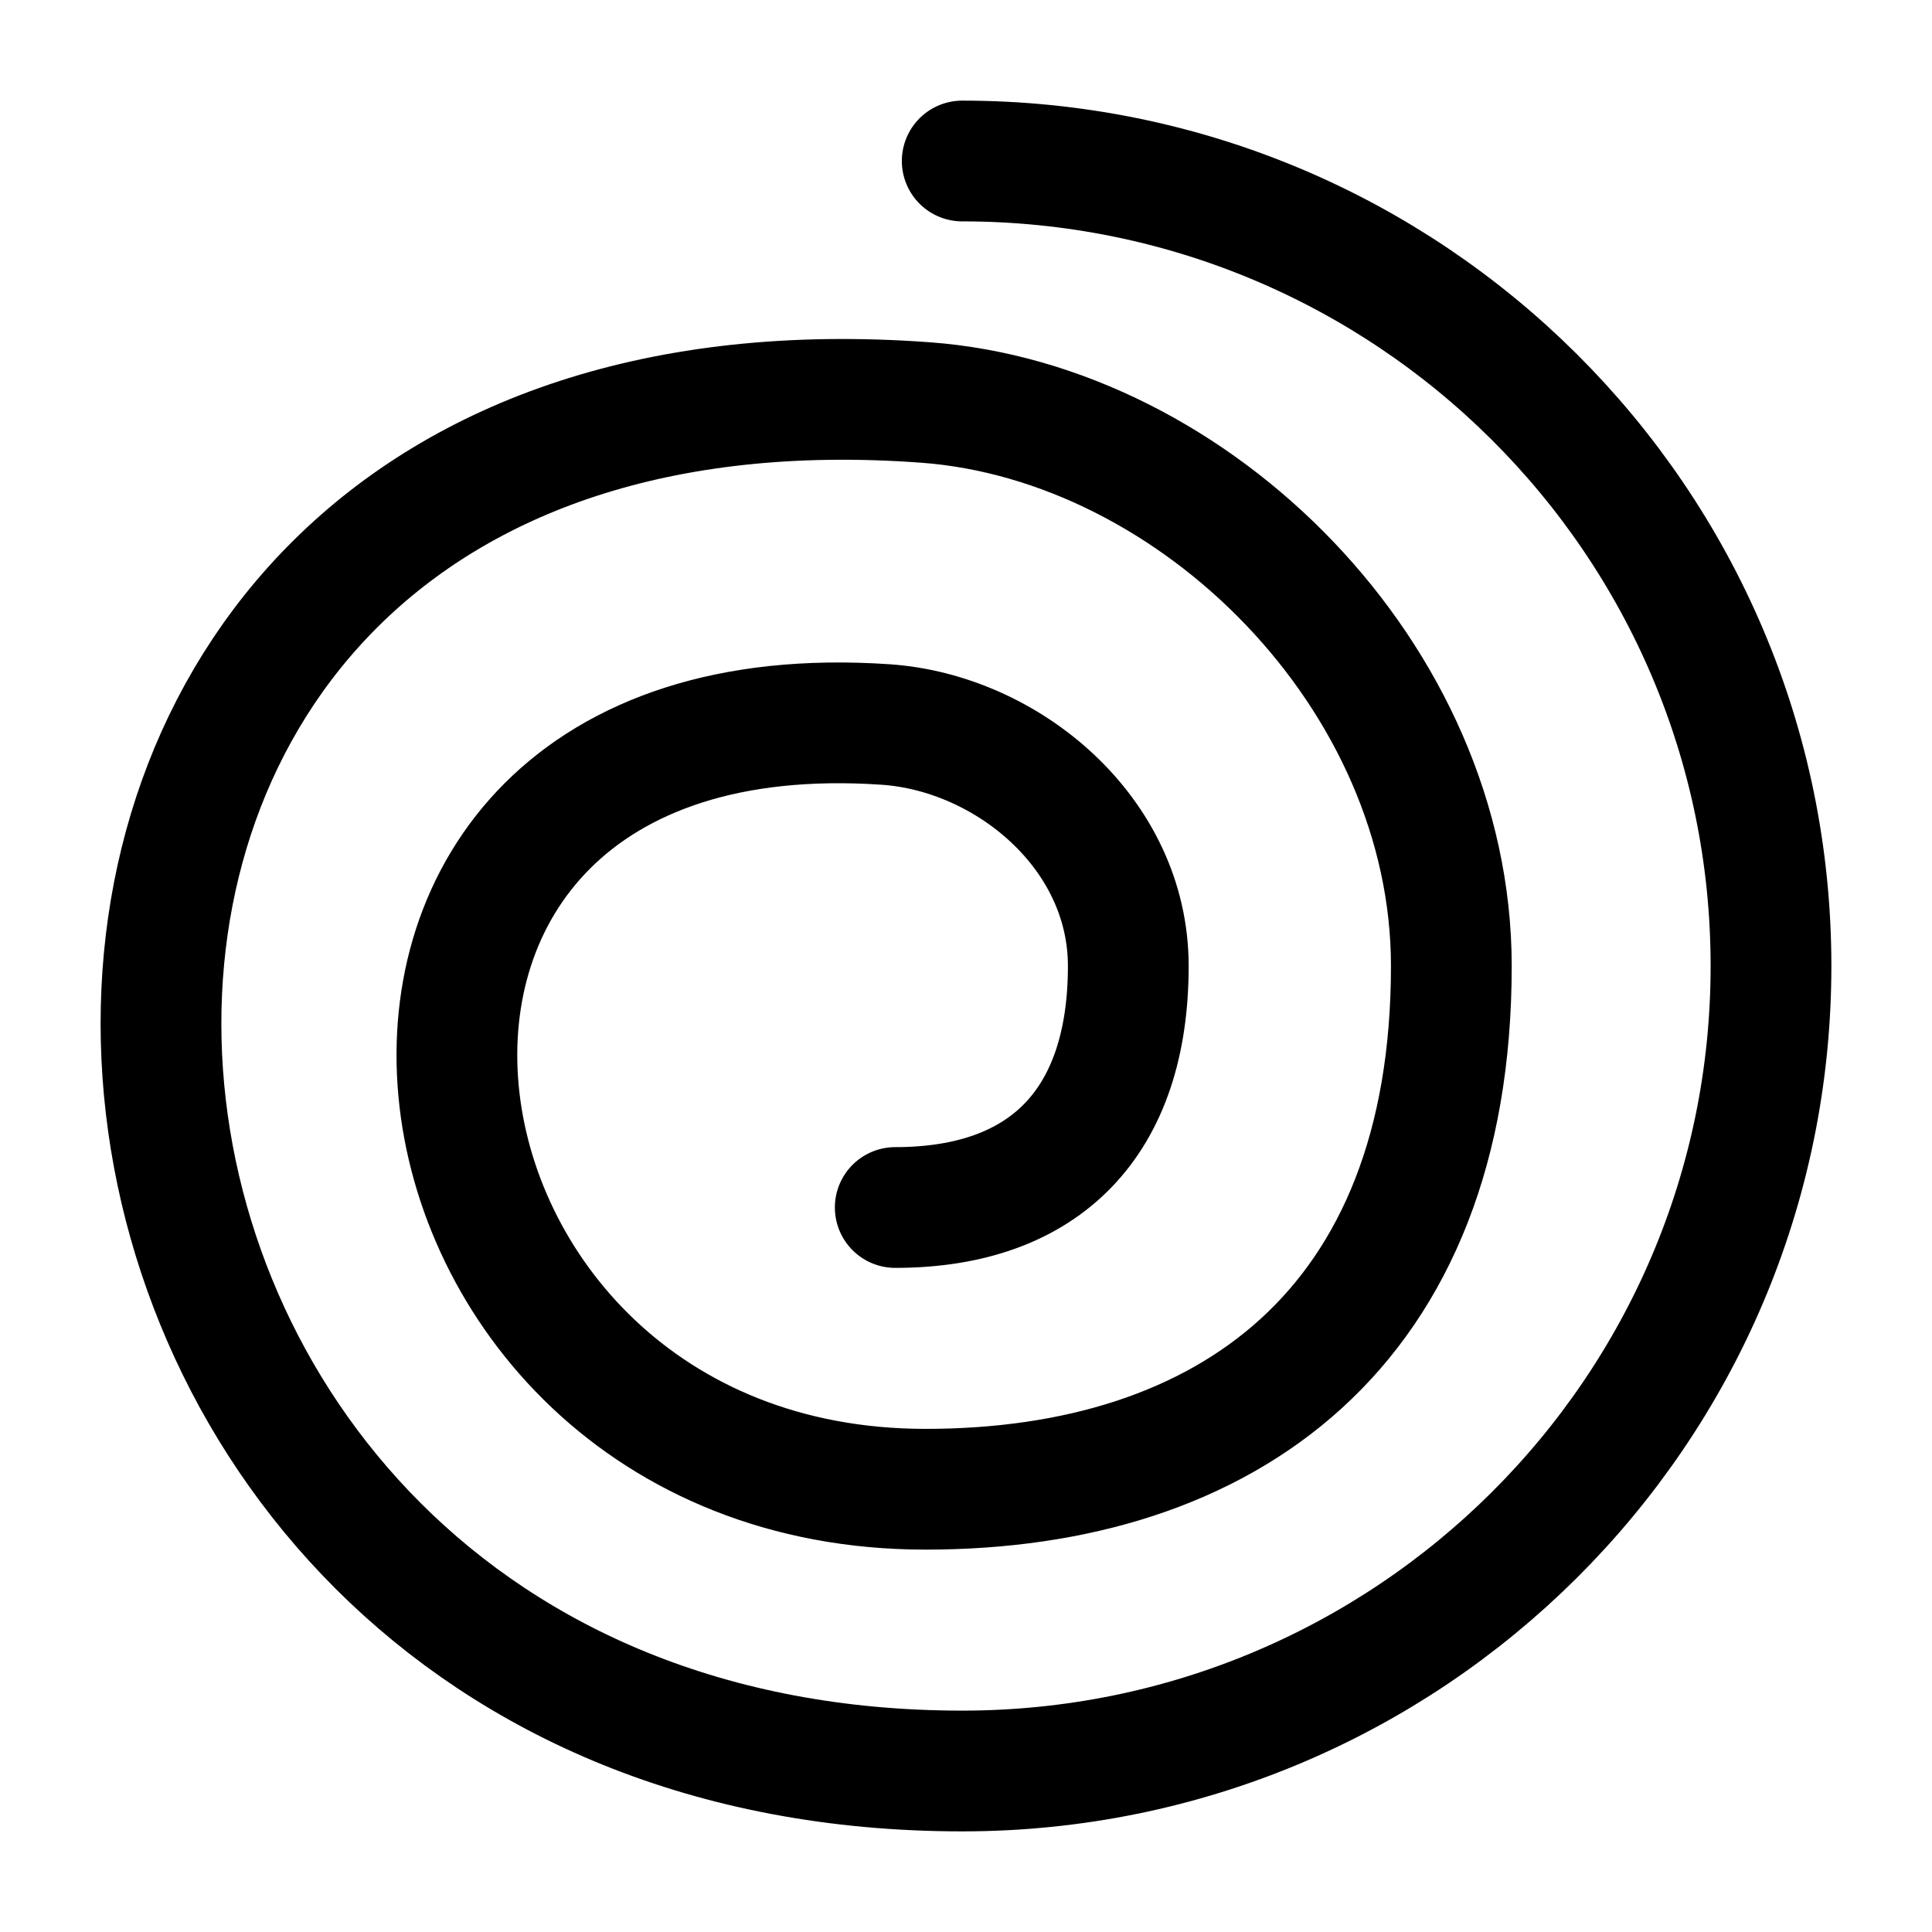
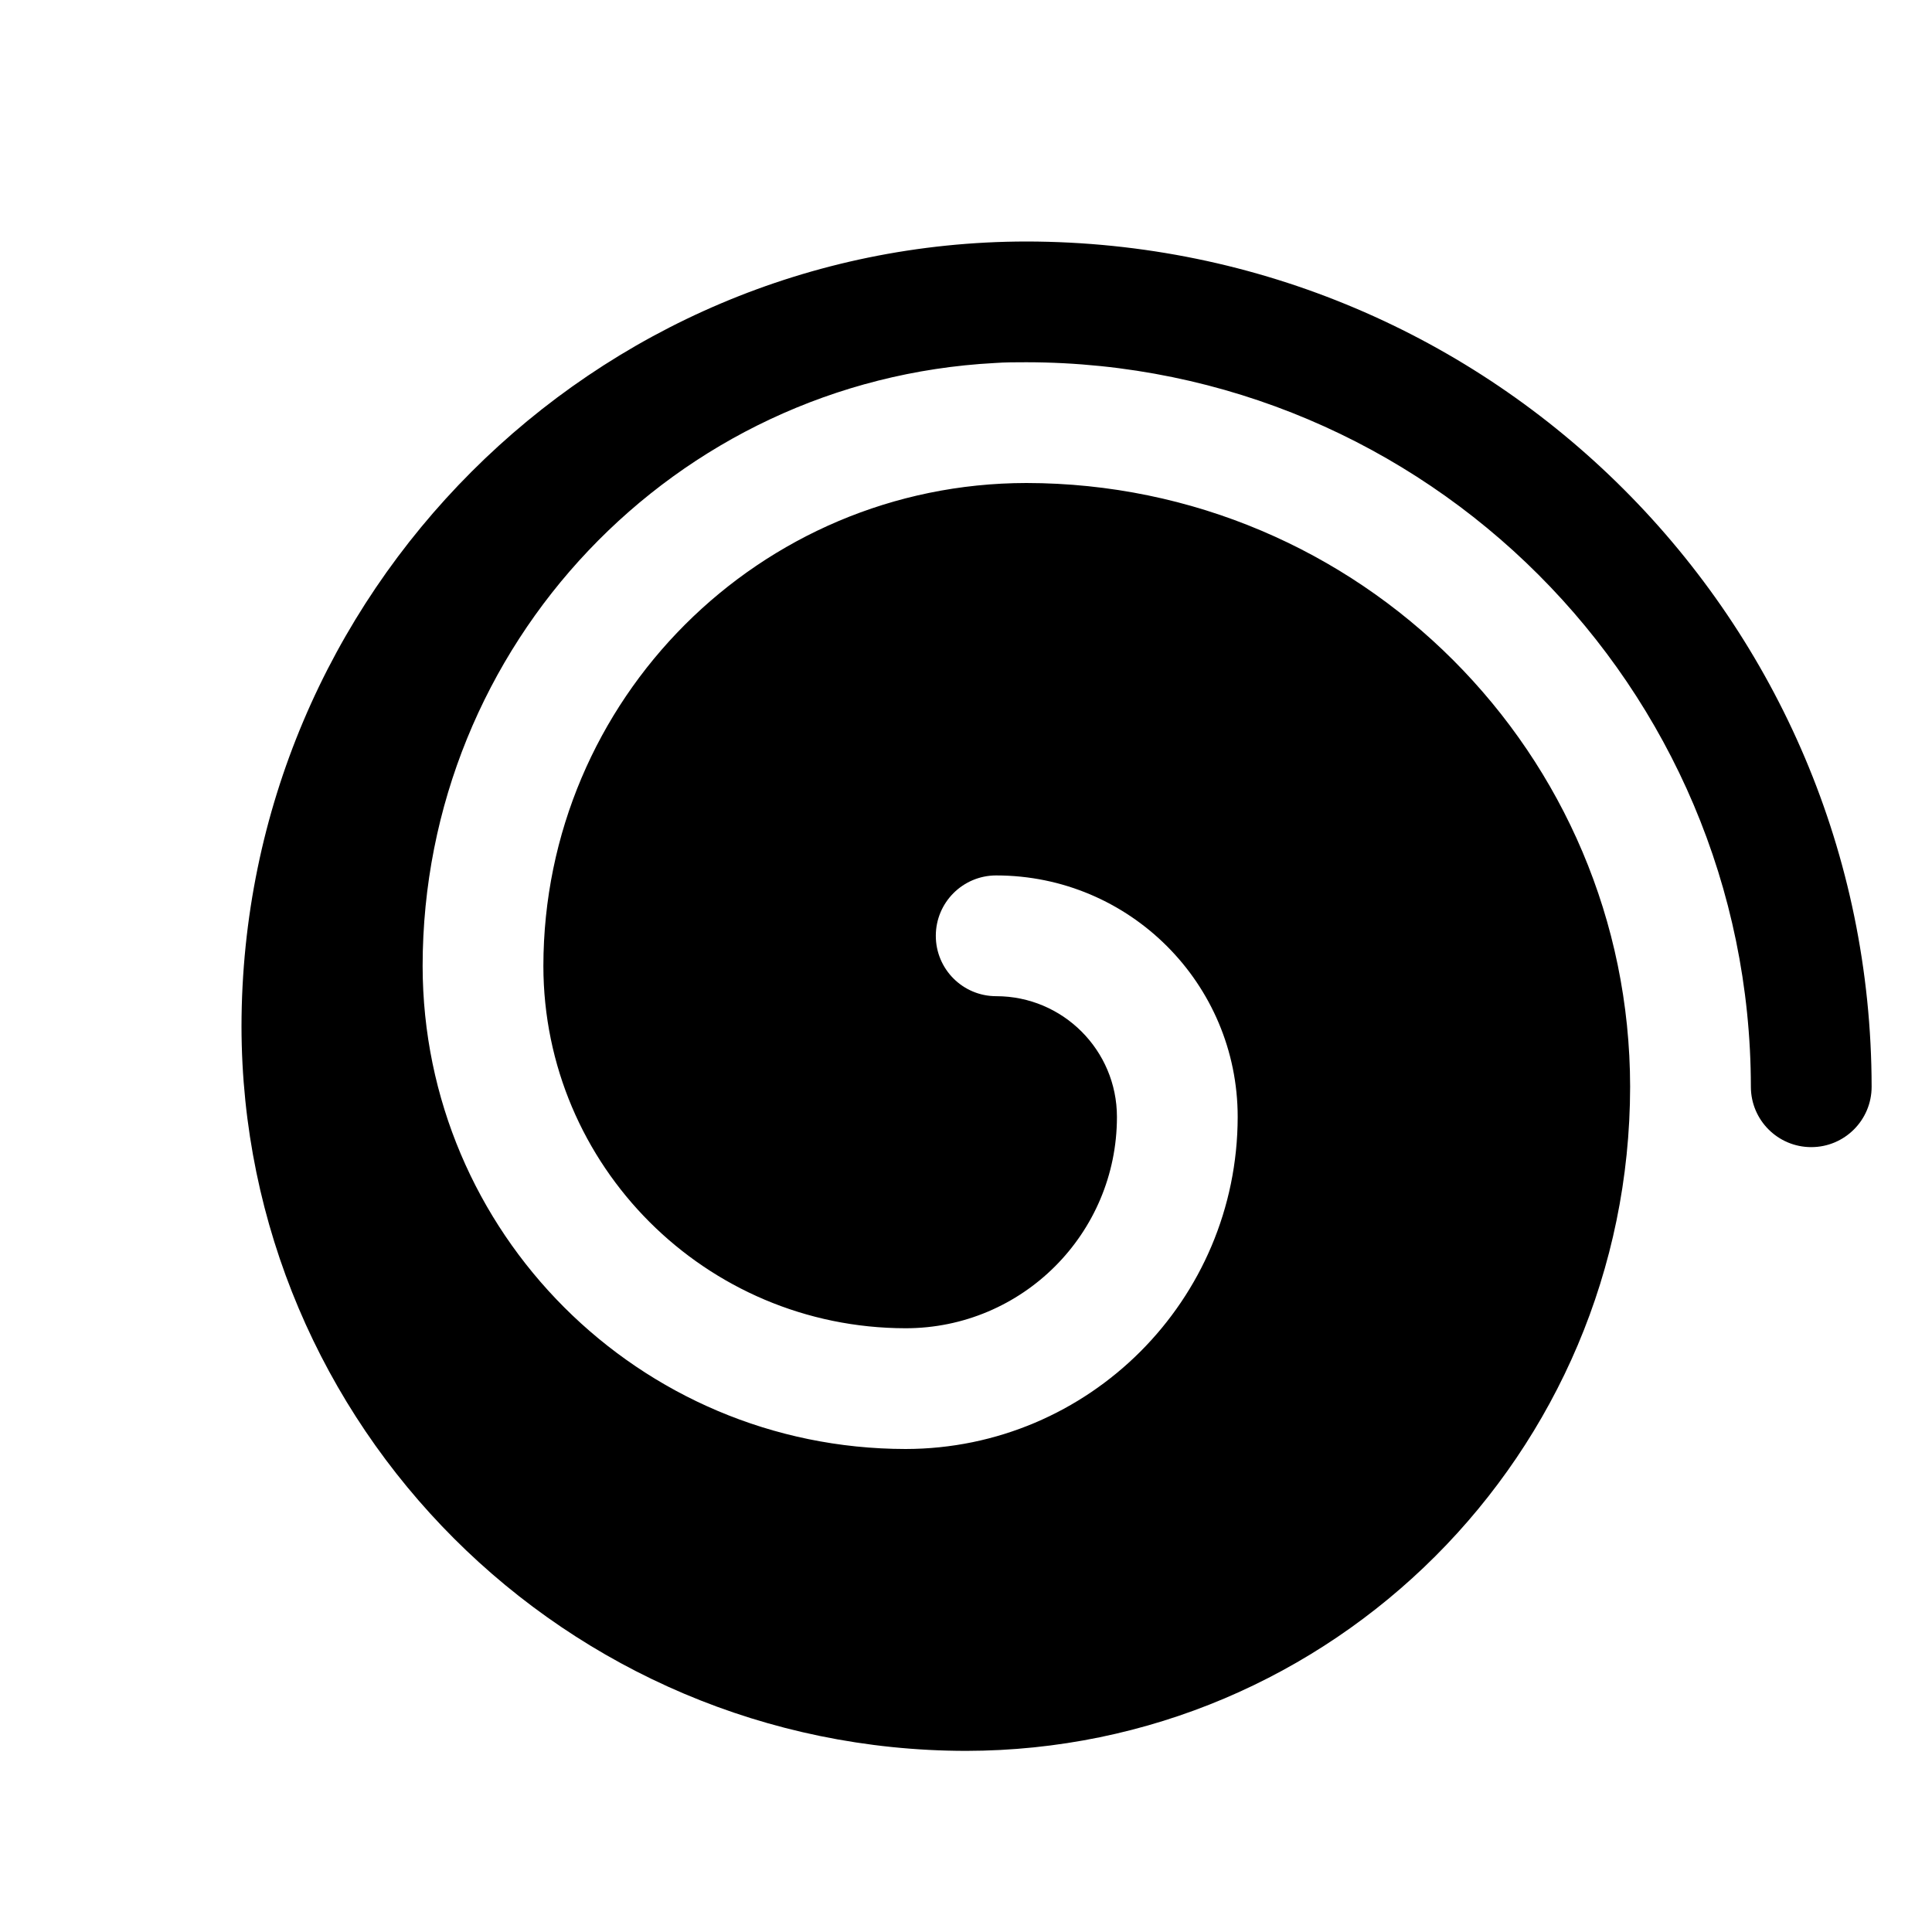
- <svg xmlns="http://www.w3.org/2000/svg" width="24" height="24" viewBox="0 0 24 24" fill="none">
-   <path d="M11.953 2C17.502 2 22 6.477 22 12C22 17.523 17.502 22 11.953 22C-0.631 22 -1.827 4.018 11.498 5C14.85 5.247 18.029 8.41 18.029 12C18.029 16.5 15.235 18.5 11.498 18.5C4.5 18.5 3.19 8.467 11.002 9C12.508 9.103 14.016 10.343 14.016 12C14.016 13.928 13 15 11.121 15" stroke="currentColor" stroke-linecap="round" stroke-linejoin="round" stroke-width="1.5" />
+ <svg xmlns="http://www.w3.org/2000/svg" viewBox="0 0 256 256" fill="currentColor">
+   <path d="M248,144a8,8,0,0,1-16,0,96.11,96.11,0,0,0-96-96c-1.4,0-2.8,0-4.18.1A80.06,80.06,0,0,0,56,128a64.07,64.07,0,0,0,64,64,44.05,44.05,0,0,0,44-44,32,32,0,0,0-32-32,8,8,0,0,0,0,16,16,16,0,0,1,16,16,28,28,0,0,1-28,28,48.05,48.05,0,0,1-48-48,64.07,64.07,0,0,1,64-64,80.09,80.09,0,0,1,80,80,88.1,88.1,0,0,1-88,88,96.11,96.11,0,0,1-96-96A104.11,104.11,0,0,1,136,32,112.12,112.12,0,0,1,248,144Z" />
</svg>
